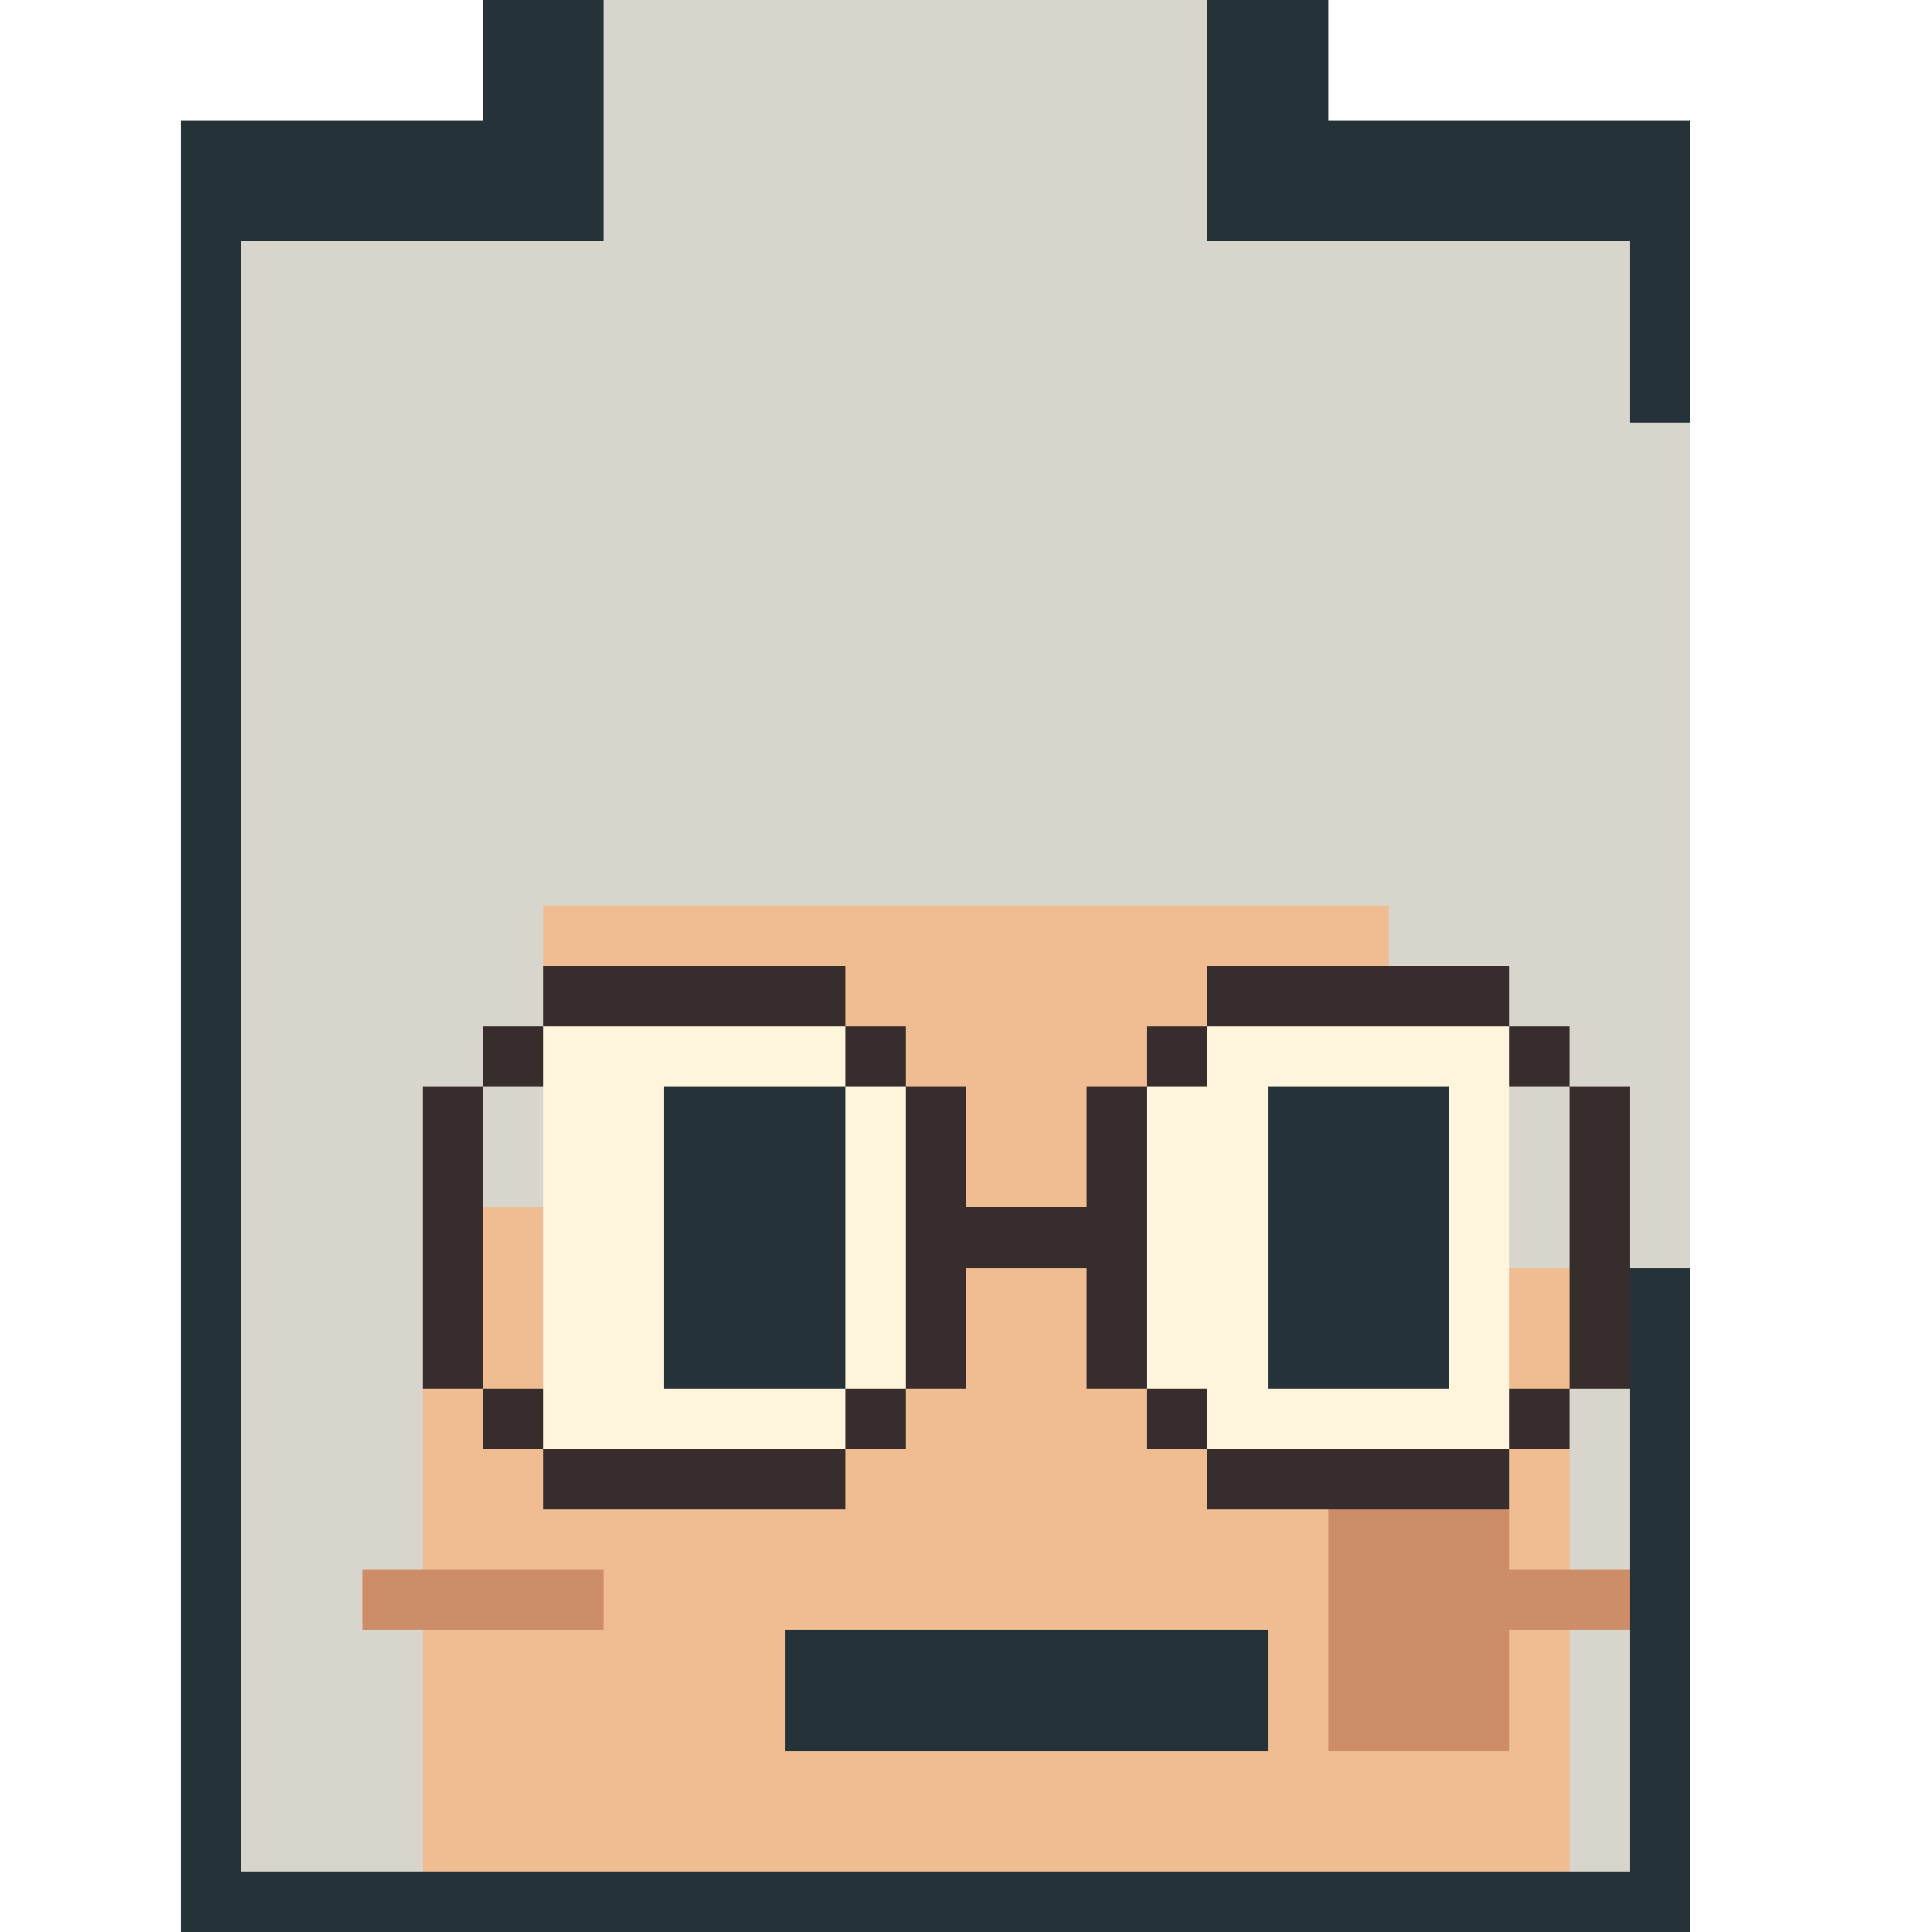
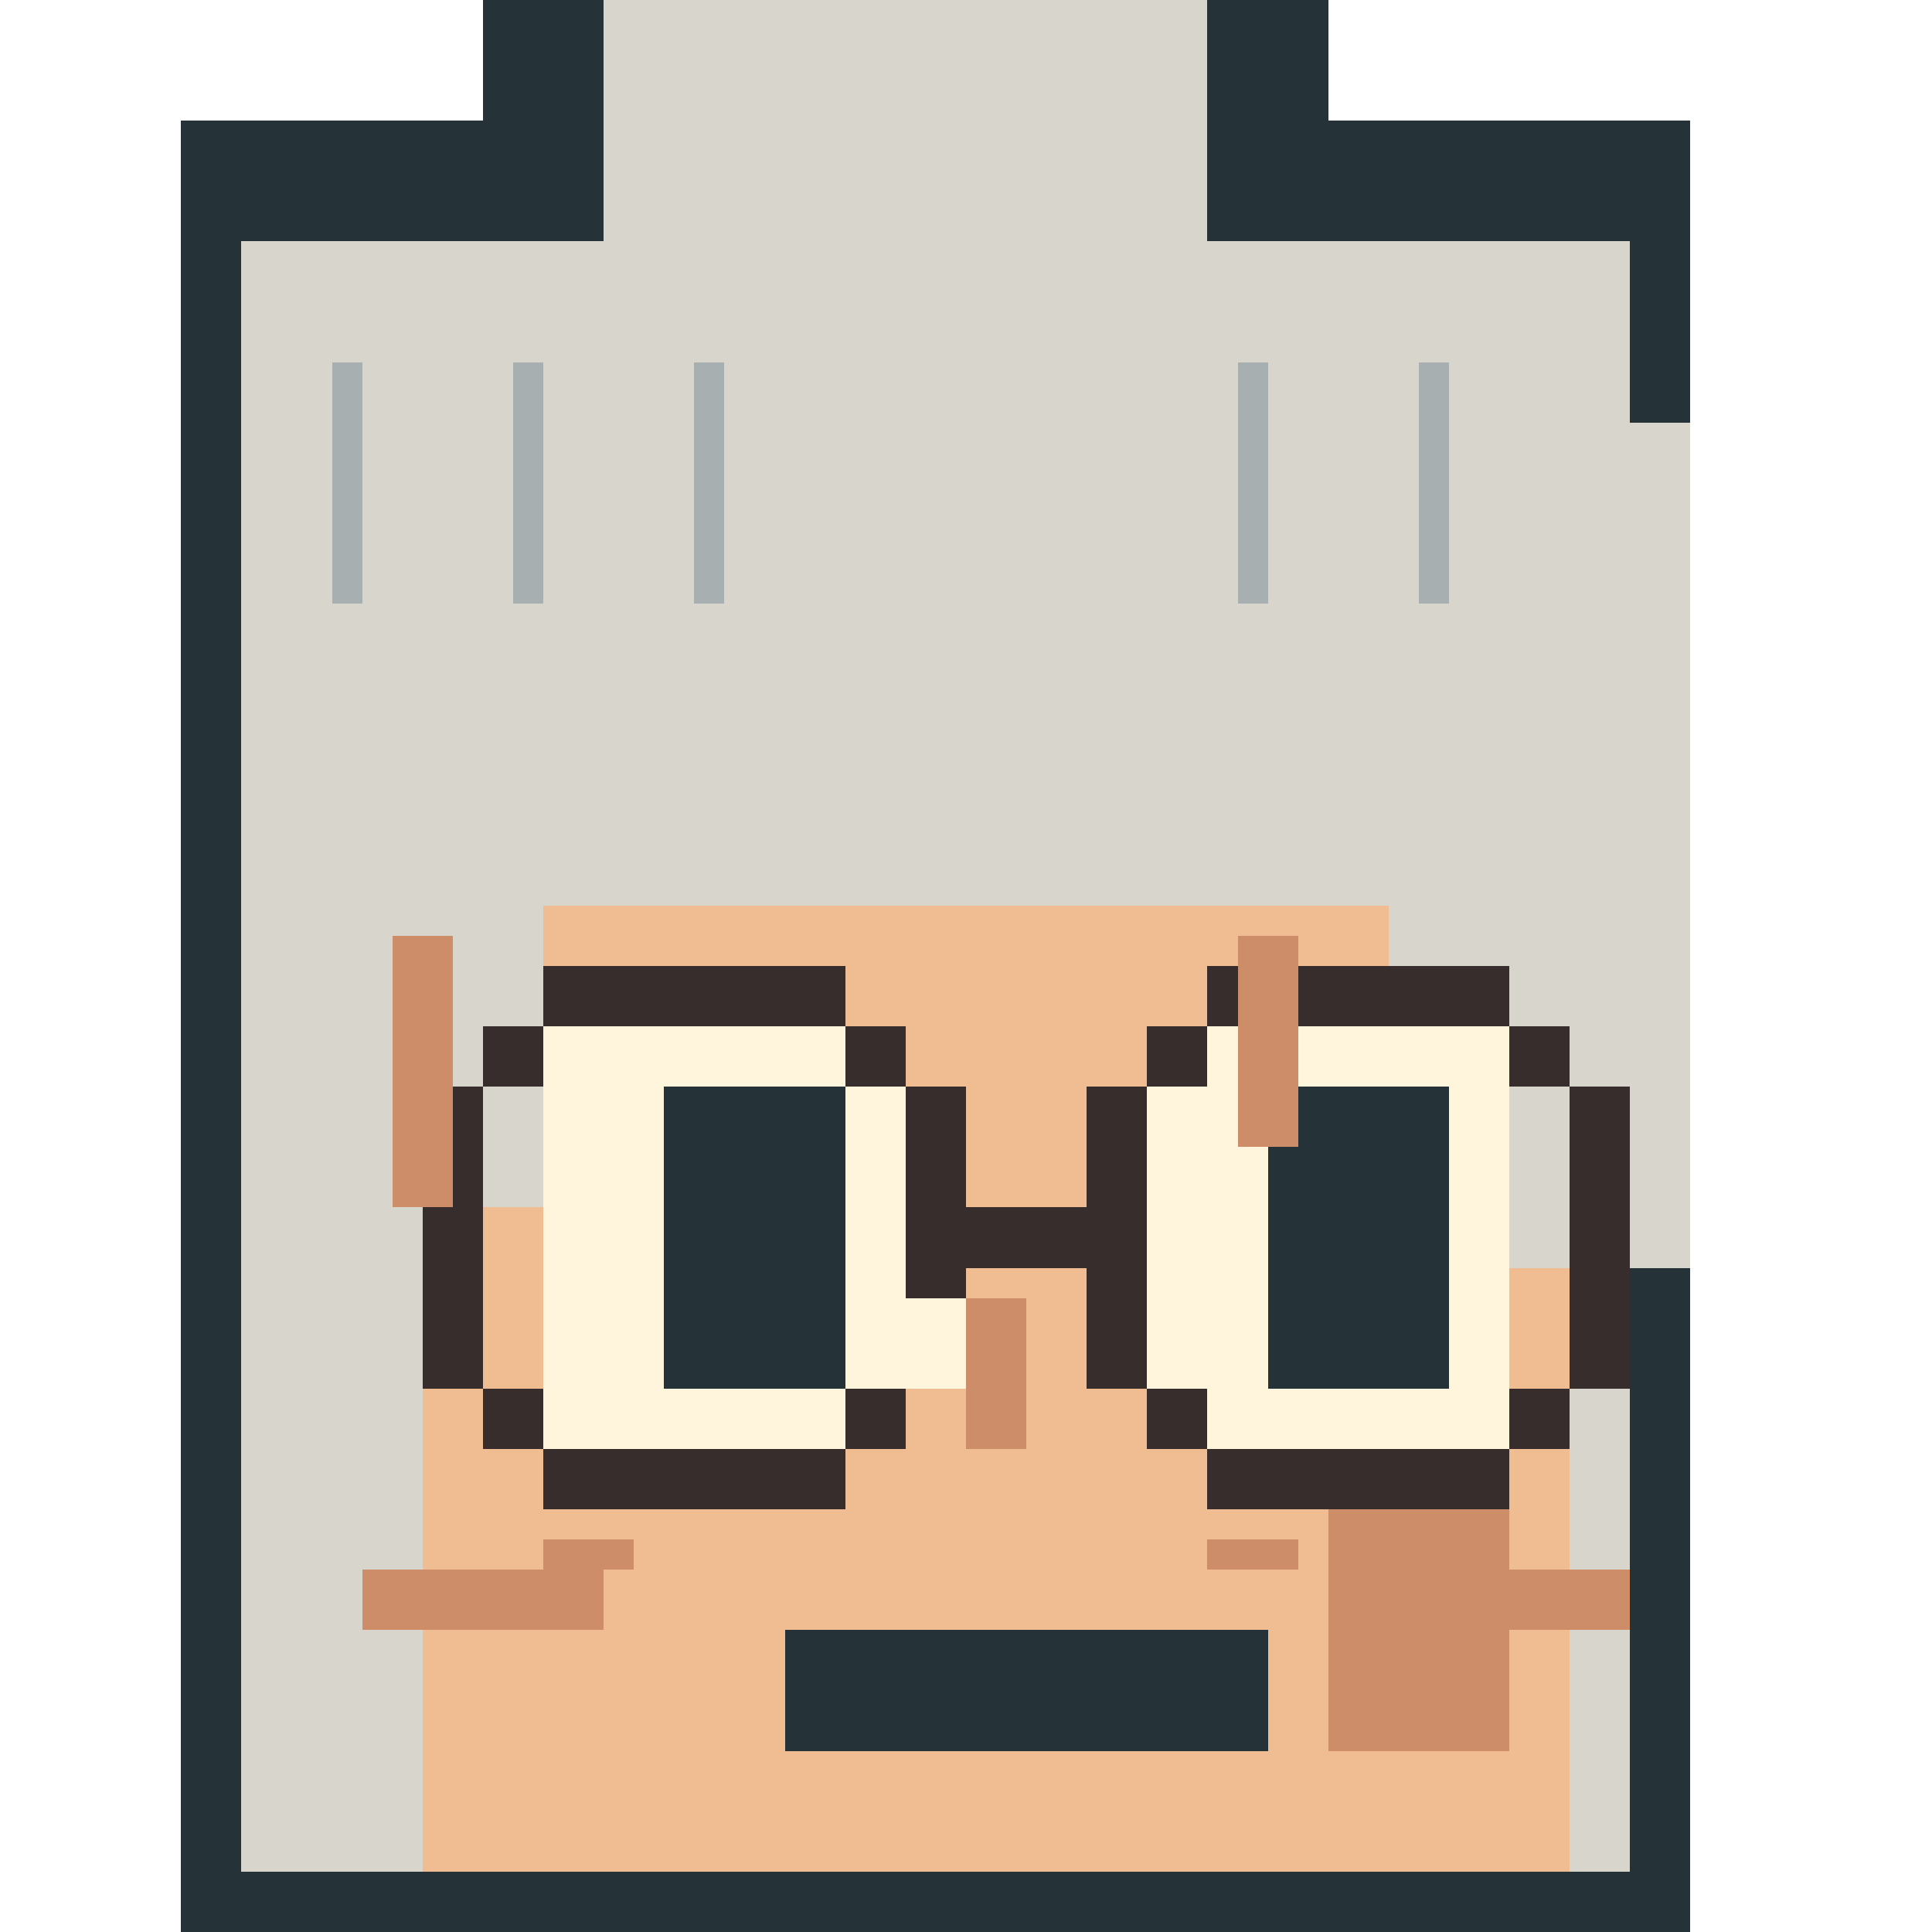
- <svg xmlns="http://www.w3.org/2000/svg" width="32" height="32" viewBox="8 4 32 32" shape-rendering="crispEdges">
-   <rect x="10" y="36" width="28" height="24" fill="#253238" />
-   <rect x="11" y="38" width="26" height="20" fill="#825a88" />
-   <rect x="16" y="65" width="5" height="10" fill="#ce8d69" />
-   <rect x="14" y="74" width="9" height="5" fill="#253238" />
-   <rect x="13" y="78" width="10" height="2" fill="#fff5dc" />
-   <rect x="29" y="65" width="5" height="10" fill="#ce8d69" />
-   <rect x="27" y="74" width="9" height="5" fill="#253238" />
-   <rect x="26" y="78" width="10" height="2" fill="#fff5dc" />
-   <rect x="6" y="40" width="4" height="15" fill="#253238" />
-   <rect x="7" y="41" width="3" height="10" fill="#825a88" />
-   <rect x="6" y="52" width="4" height="4" fill="#efbd91" />
-   <rect x="38" y="40" width="4" height="15" fill="#253238" />
-   <rect x="39" y="41" width="3" height="10" fill="#825a88" />
-   <rect x="38" y="52" width="4" height="4" fill="#efbd91" />
-   <rect x="9" y="55" width="30" height="16" fill="#253238" />
-   <rect x="11" y="55" width="26" height="14" fill="#825a88" />
-   <rect x="13" y="38" width="22" height="5" fill="#e7b94c" />
-   <rect x="17" y="41" width="5" height="13" fill="#e7b94c" />
-   <rect x="23" y="43" width="2" height="11" fill="#fff5dc" />
-   <rect x="35" y="49" width="10" height="14" fill="#253238" />
-   <rect x="36" y="51" width="8" height="10" fill="#e7b94c" />
-   <rect x="37" y="47" width="6" height="4" fill="#e7b94c" />
-   <rect x="3" y="54" width="3" height="23" fill="#382d2d" />
-   <rect x="3" y="53" width="8" height="3" fill="#382d2d" />
-   <rect x="11" y="6" width="25" height="30" fill="#253238" />
-   <rect x="16" y="2" width="14" height="8" fill="#253238" />
-   <rect x="18" y="3" width="10" height="6" fill="#d8d5cd" />
-   <rect x="12" y="8" width="23" height="27" fill="#d8d5cd" />
-   <rect x="15" y="15" width="19" height="20" fill="#efbd91" />
-   <rect x="12" y="11" width="21" height="8" fill="#d8d5cd" />
-   <rect x="12" y="17" width="5" height="7" fill="#d8d5cd" />
-   <rect x="31" y="11" width="5" height="14" fill="#d8d5cd" />
-   <rect x="30" y="24" width="3" height="9" fill="#ce8d69" />
-   <rect x="17" y="21" width="6" height="7" fill="#fff5dc" />
-   <rect x="19" y="22" width="3" height="5" fill="#253238" />
-   <rect x="27" y="21" width="6" height="7" fill="#fff5dc" />
-   <rect x="29" y="22" width="3" height="5" fill="#253238" />
-   <rect x="21" y="31" width="8" height="2" fill="#253238" />
-   <rect x="17" y="20" width="5" height="1" fill="#382d2d" />
-   <rect x="15" y="22" width="1" height="5" fill="#382d2d" />
-   <rect x="23" y="22" width="1" height="5" fill="#382d2d" />
-   <rect x="17" y="28" width="5" height="1" fill="#382d2d" />
-   <rect x="16" y="21" width="1" height="1" fill="#382d2d" />
-   <rect x="22" y="21" width="1" height="1" fill="#382d2d" />
-   <rect x="16" y="27" width="1" height="1" fill="#382d2d" />
-   <rect x="22" y="27" width="1" height="1" fill="#382d2d" />
-   <rect x="28" y="20" width="5" height="1" fill="#382d2d" />
-   <rect x="26" y="22" width="1" height="5" fill="#382d2d" />
-   <rect x="34" y="22" width="1" height="5" fill="#382d2d" />
-   <rect x="28" y="28" width="5" height="1" fill="#382d2d" />
-   <rect x="27" y="21" width="1" height="1" fill="#382d2d" />
-   <rect x="33" y="21" width="1" height="1" fill="#382d2d" />
-   <rect x="27" y="27" width="1" height="1" fill="#382d2d" />
-   <rect x="33" y="27" width="1" height="1" fill="#382d2d" />
-   <rect x="24" y="24" width="2" height="1" fill="#382d2d" />
-   <rect x="14" y="30" width="4" height="1" fill="#ce8d69" />
-   <rect x="32" y="30" width="3" height="1" fill="#ce8d69" />
+ <svg xmlns="http://www.w3.org/2000/svg" width="64" height="64" viewBox="16 8 64 64" shape-rendering="crispEdges">
+   <style>.blink{opacity:0;animation:blink 5.7s steps(1,end) infinite}@keyframes blink{0%,93%,100%{opacity:0}95%,98%{opacity:1}}.talk{opacity:0;animation:talk .6s steps(1,end) 6}@keyframes talk{0%,100%{opacity:0}50%{opacity:1}}@media(prefers-reduced-motion:reduce){.blink,.talk{animation:none;opacity:0}}</style>
+   <rect x="20" y="72" width="56" height="48" fill="#253238" />
+   <rect x="22" y="76" width="52" height="40" fill="#825a88" />
+   <rect x="32" y="130" width="10" height="20" fill="#ce8d69" />
+   <rect x="28" y="148" width="18" height="10" fill="#253238" />
+   <rect x="26" y="156" width="20" height="4" fill="#fff5dc" />
+   <rect x="58" y="130" width="10" height="20" fill="#ce8d69" />
+   <rect x="54" y="148" width="18" height="10" fill="#253238" />
+   <rect x="52" y="156" width="20" height="4" fill="#fff5dc" />
+   <rect x="12" y="80" width="8" height="30" fill="#253238" />
+   <rect x="14" y="82" width="6" height="20" fill="#825a88" />
+   <rect x="12" y="104" width="8" height="8" fill="#efbd91" />
+   <rect x="76" y="80" width="8" height="30" fill="#253238" />
+   <rect x="78" y="82" width="6" height="20" fill="#825a88" />
+   <rect x="76" y="104" width="8" height="8" fill="#efbd91" />
+   <rect x="18" y="110" width="60" height="32" fill="#253238" />
+   <rect x="22" y="110" width="52" height="28" fill="#825a88" />
+   <rect x="26" y="76" width="44" height="10" fill="#e7b94c" />
+   <rect x="34" y="82" width="10" height="26" fill="#e7b94c" />
+   <rect x="46" y="86" width="4" height="22" fill="#fff5dc" />
+   <rect x="70" y="98" width="20" height="28" fill="#253238" />
+   <rect x="72" y="102" width="16" height="20" fill="#e7b94c" />
+   <rect x="74" y="94" width="12" height="8" fill="#e7b94c" />
+   <rect x="6" y="108" width="6" height="46" fill="#382d2d" />
+   <rect x="6" y="106" width="16" height="6" fill="#382d2d" />
+   <rect x="22" y="12" width="50" height="60" fill="#253238" />
+   <rect x="32" y="4" width="28" height="16" fill="#253238" />
+   <rect x="36" y="6" width="20" height="12" fill="#d8d5cd" />
+   <rect x="24" y="16" width="46" height="54" fill="#d8d5cd" />
+   <rect x="30" y="30" width="38" height="40" fill="#efbd91" />
+   <rect x="24" y="22" width="42" height="16" fill="#d8d5cd" />
+   <rect x="24" y="34" width="10" height="14" fill="#d8d5cd" />
+   <rect x="62" y="22" width="10" height="28" fill="#d8d5cd" />
+   <rect x="60" y="48" width="6" height="18" fill="#ce8d69" />
+   <rect x="34" y="42" width="12" height="14" fill="#fff5dc" />
+   <rect x="38" y="44" width="6" height="10" fill="#253238" />
+   <rect x="54" y="42" width="12" height="14" fill="#fff5dc" />
+   <rect x="58" y="44" width="6" height="10" fill="#253238" />
+   <rect x="42" y="62" width="16" height="4" fill="#253238" />
+   <rect x="34" y="40" width="10" height="2" fill="#382d2d" />
+   <rect x="30" y="44" width="2" height="10" fill="#382d2d" />
+   <rect x="46" y="44" width="2" height="10" fill="#382d2d" />
+   <rect x="34" y="56" width="10" height="2" fill="#382d2d" />
+   <rect x="32" y="42" width="2" height="2" fill="#382d2d" />
+   <rect x="44" y="42" width="2" height="2" fill="#382d2d" />
+   <rect x="32" y="54" width="2" height="2" fill="#382d2d" />
+   <rect x="44" y="54" width="2" height="2" fill="#382d2d" />
+   <rect x="56" y="40" width="10" height="2" fill="#382d2d" />
+   <rect x="52" y="44" width="2" height="10" fill="#382d2d" />
+   <rect x="68" y="44" width="2" height="10" fill="#382d2d" />
+   <rect x="56" y="56" width="10" height="2" fill="#382d2d" />
+   <rect x="54" y="42" width="2" height="2" fill="#382d2d" />
+   <rect x="66" y="42" width="2" height="2" fill="#382d2d" />
+   <rect x="54" y="54" width="2" height="2" fill="#382d2d" />
+   <rect x="66" y="54" width="2" height="2" fill="#382d2d" />
+   <rect x="48" y="48" width="4" height="2" fill="#382d2d" />
+   <rect x="28" y="60" width="8" height="2" fill="#ce8d69" />
+   <rect x="64" y="60" width="6" height="2" fill="#ce8d69" />
+   <rect x="29" y="39" width="2" height="9" fill="#ce8d69" />
+   <rect x="57" y="39" width="2" height="7" fill="#ce8d69" />
+   <rect x="48" y="51" width="2" height="5" fill="#ce8d69" />
+   <rect x="46" y="51" width="2" height="3" fill="#fff5dc" />
+   <rect x="34" y="59" width="3" height="1" fill="#ce8d69" />
+   <rect x="56" y="59" width="3" height="1" fill="#ce8d69" />
+   <rect x="24" y="80" width="1" height="14" fill="#fff5dc" />
+   <rect x="71" y="84" width="1" height="21" fill="#253238" />
+   <rect x="31" y="146" width="7" height="1" fill="#d8d5cd" />
+   <rect x="57" y="146" width="7" height="1" fill="#d8d5cd" />
+   <rect x="27" y="20" width="1" height="8" fill="#a8afb0" />
+   <rect x="33" y="20" width="1" height="8" fill="#a8afb0" />
+   <rect x="39" y="20" width="1" height="8" fill="#a8afb0" />
+   <rect x="57" y="20" width="1" height="8" fill="#a8afb0" />
+   <rect x="63" y="20" width="1" height="8" fill="#a8afb0" />
+   <rect x="28" y="116" width="1" height="19" fill="#584035" />
+   <rect x="40" y="116" width="1" height="19" fill="#584035" />
+   <rect x="54" y="116" width="1" height="19" fill="#584035" />
+   <rect x="65" y="116" width="1" height="19" fill="#584035" />
+   <rect x="39" y="86" width="1" height="16" fill="#fff0aa" />
+   <rect x="73" y="105" width="12" height="1" fill="#fff5dc" />
+   <g class="blink">
+     <rect x="34" y="44" width="10" height="10" fill="#efbd91" />
+     <rect x="34" y="50" width="10" height="2" fill="#253238" />
+     <rect x="54" y="44" width="10" height="10" fill="#efbd91" />
+     <rect x="54" y="50" width="10" height="2" fill="#253238" />
+   </g>
</svg>
